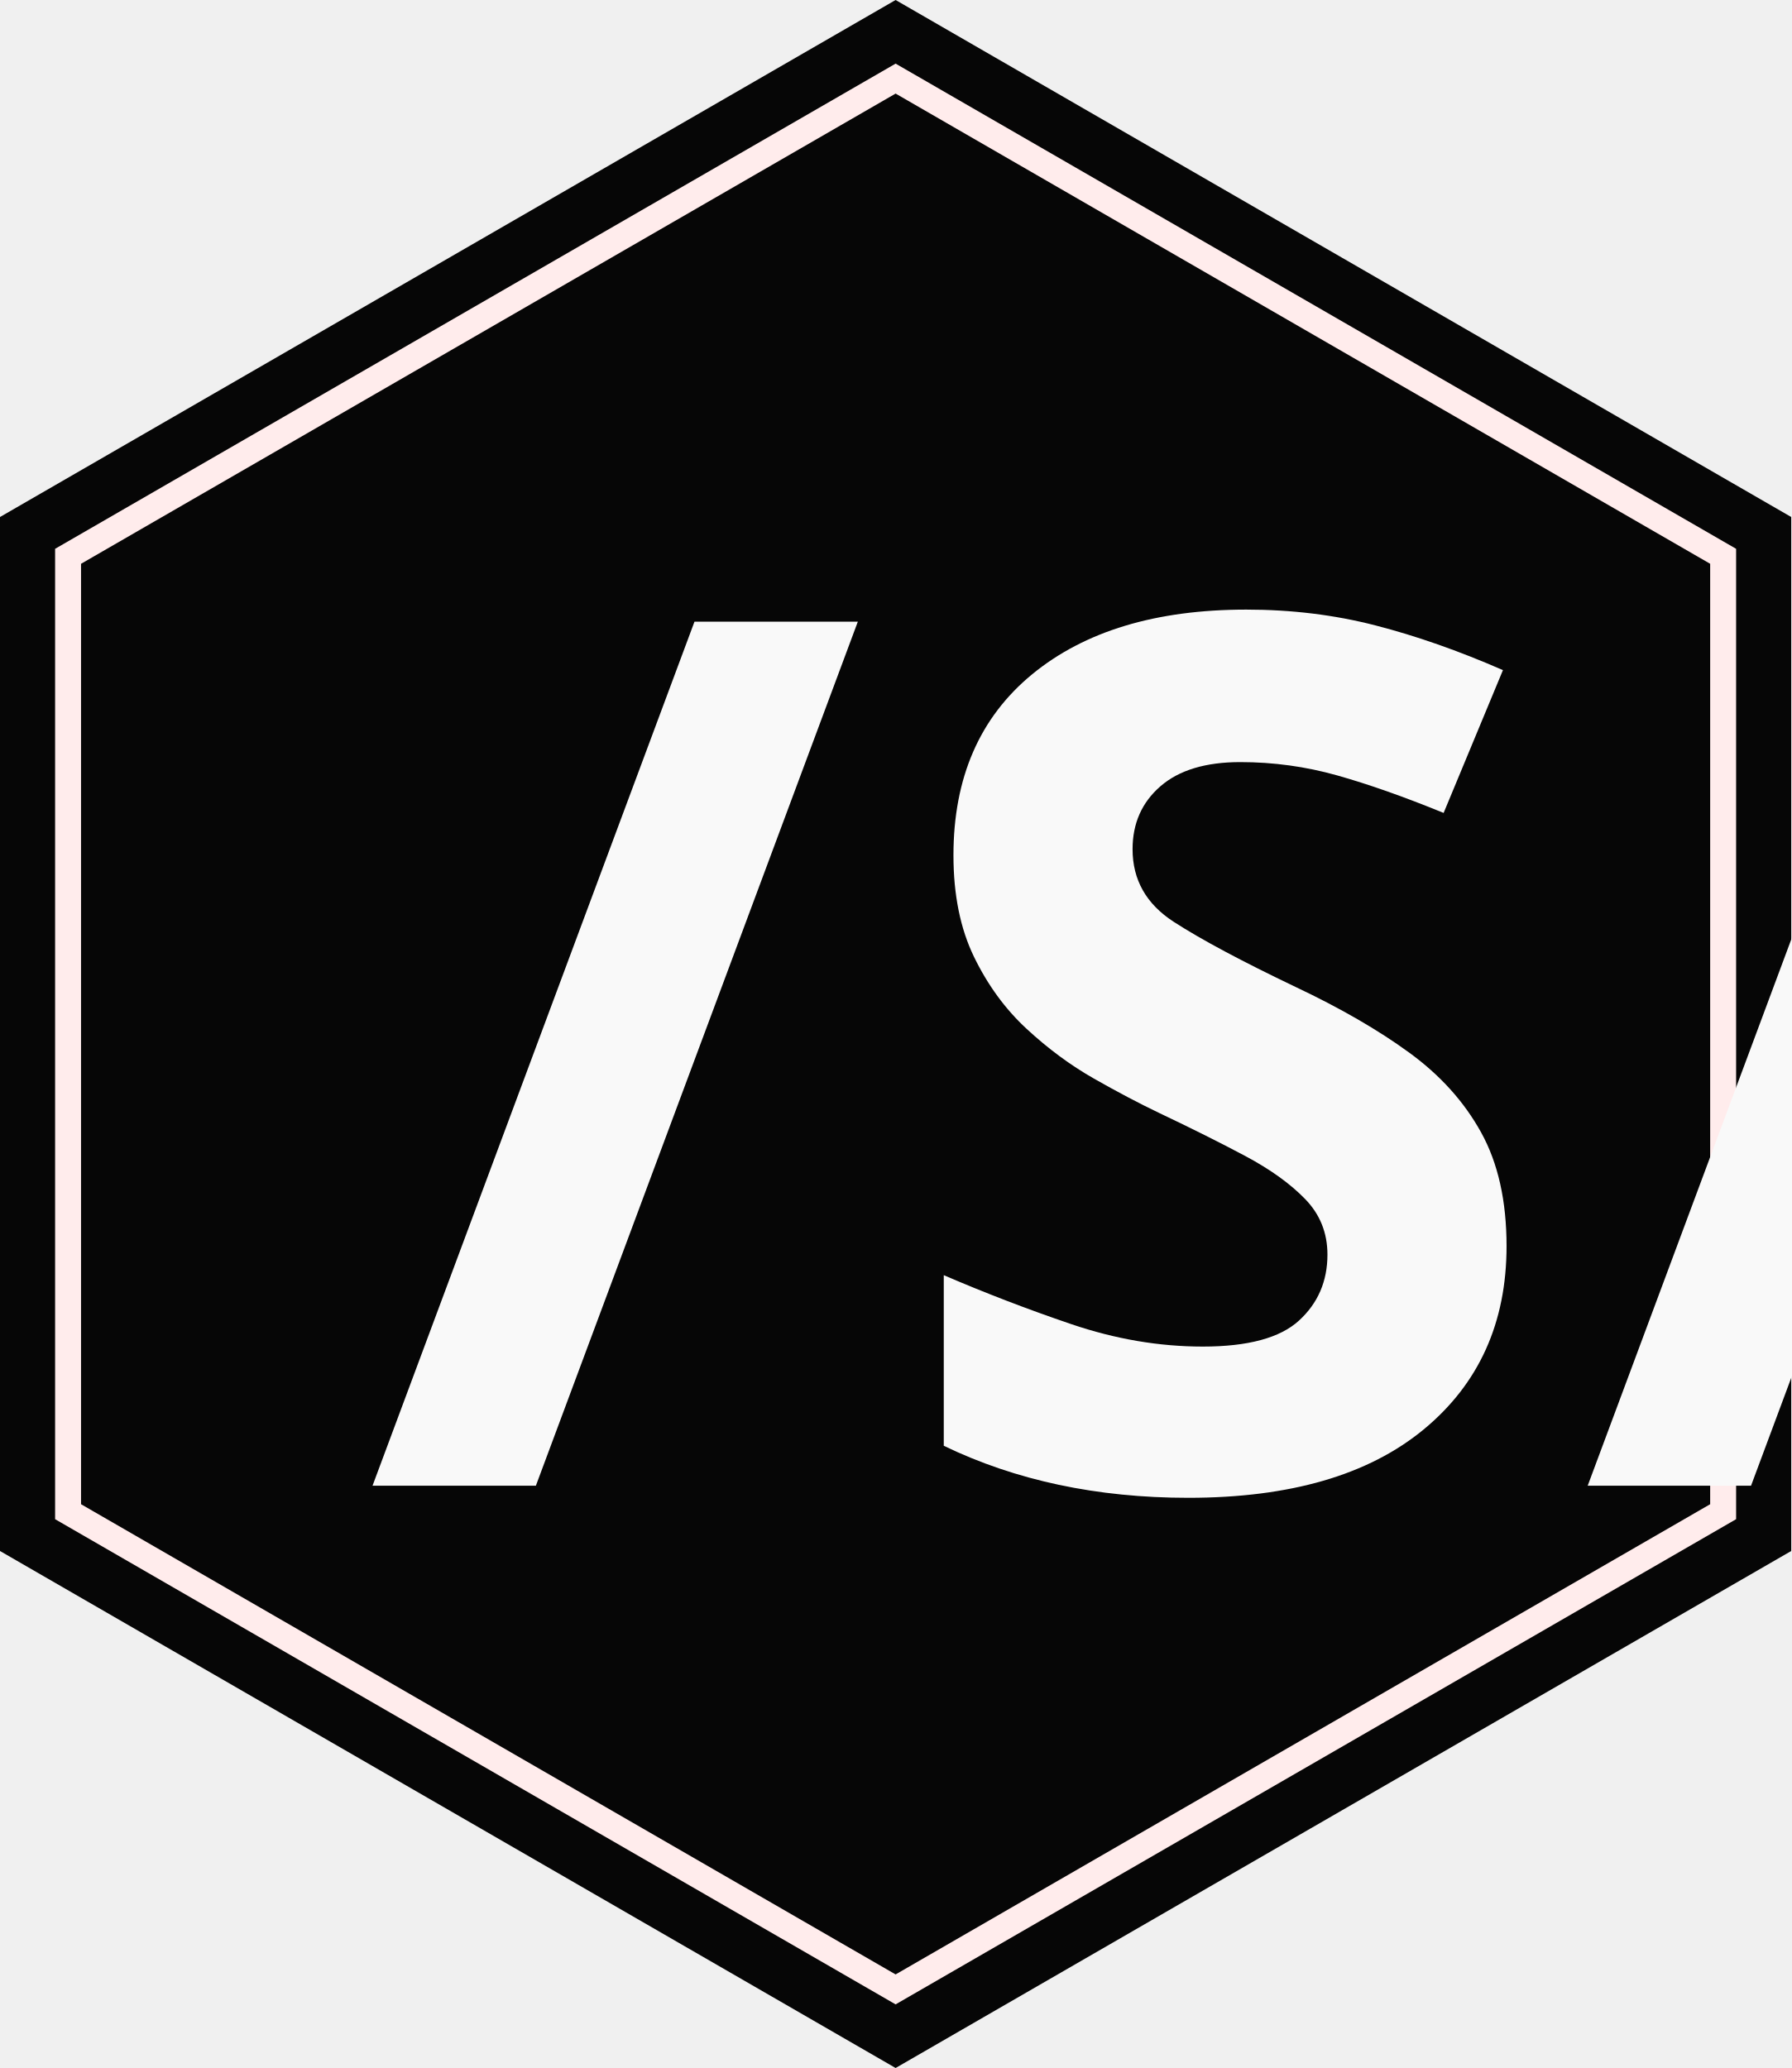
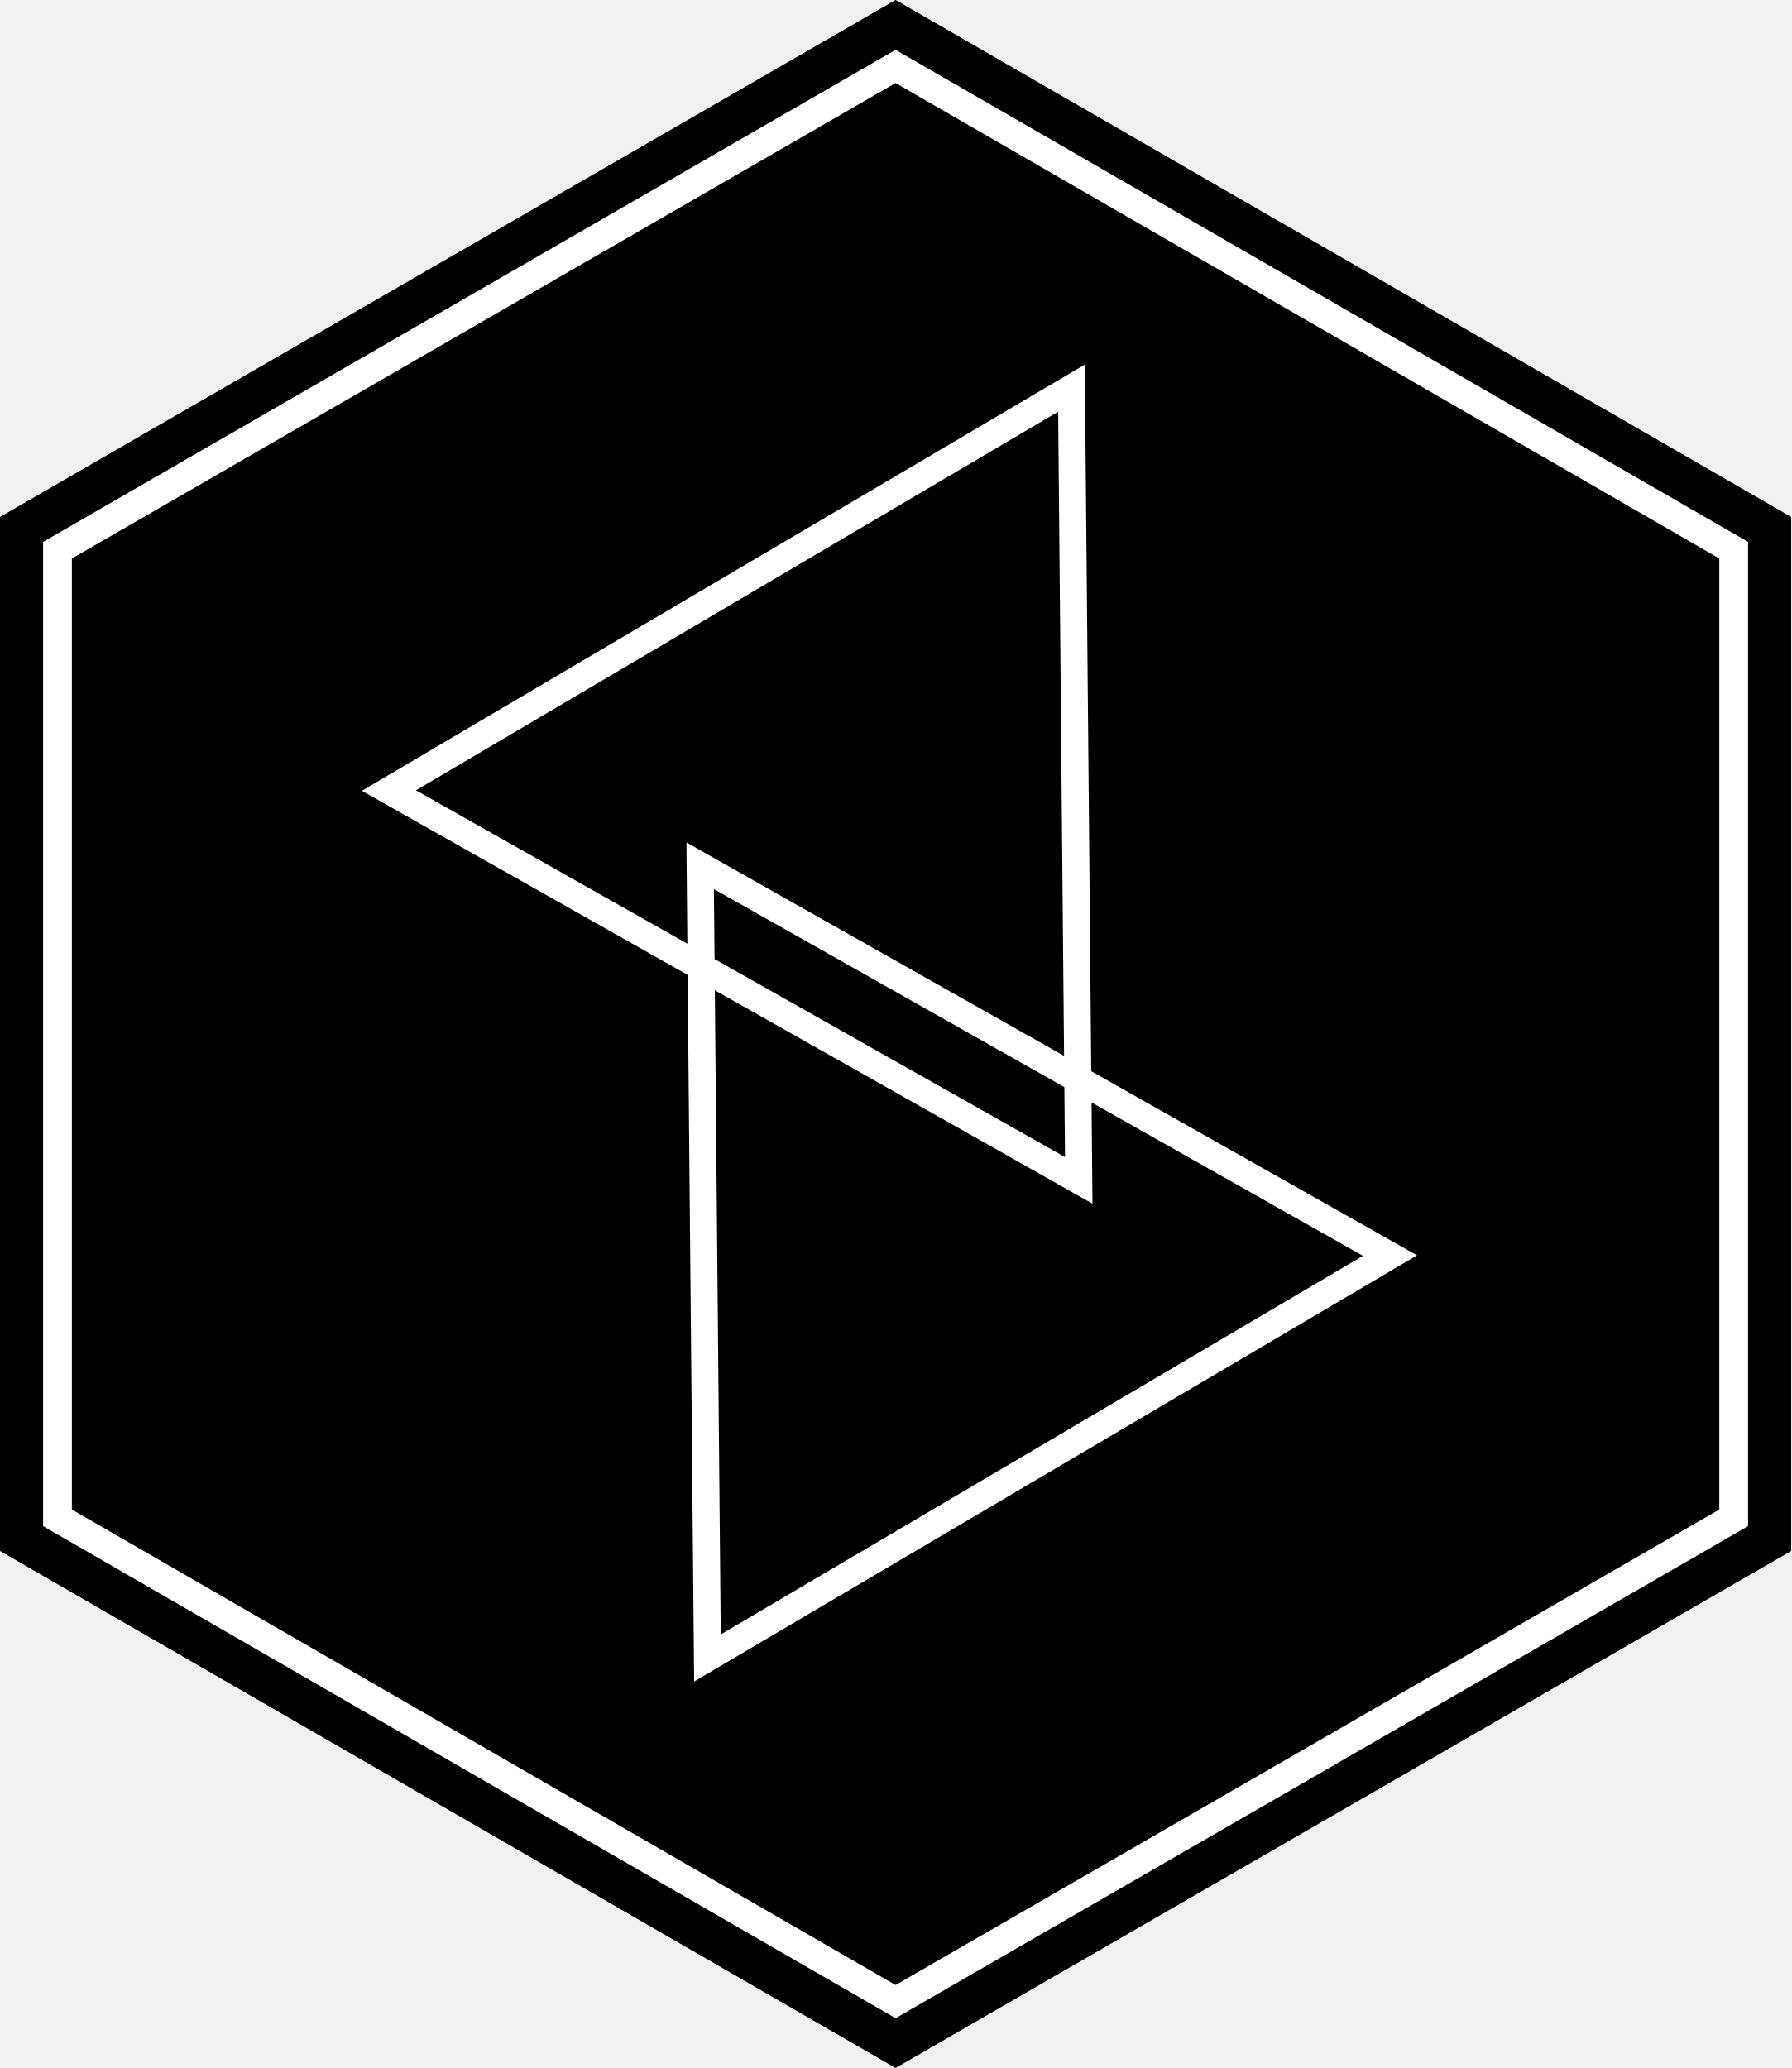
- <svg xmlns="http://www.w3.org/2000/svg" width="131.284mm" height="151.594mm" viewBox="0 0 465.18 537.143" id="svg2" version="1.1">
-   <defs id="defs4">
-     <clipPath clipPathUnits="userSpaceOnUse" id="clipPath4289">
-       <g id="g4291" transform="matrix(0.7414418,-0.6710172,0.6710172,0.7414418,0,0)">
-         <rect transform="matrix(0,1,-1,0,0,0)" style="opacity:1;fill:#eceff1;fill-opacity:1;stroke:none;stroke-width:10.2;stroke-miterlimit:4;stroke-dasharray:none;stroke-dashoffset:160.352;stroke-opacity:1" id="rect4293" width="157.143" height="45.714" x="16.934" y="1817.143" />
-         <rect y="1817.143" x="-95.066" height="45.714" width="157.143" id="rect4295" style="opacity:1;fill:#90a4ae;fill-opacity:1;stroke:none;stroke-width:10.2;stroke-miterlimit:4;stroke-dasharray:none;stroke-dashoffset:160.352;stroke-opacity:1" transform="matrix(0,1,-1,0,0,0)" />
-         <rect y="1611.143" x="-96.209" height="45.714" width="157.143" id="rect4297" style="opacity:1;fill:#eceff1;fill-opacity:1;stroke:none;stroke-width:10.2;stroke-miterlimit:4;stroke-dasharray:none;stroke-dashoffset:160.352;stroke-opacity:1" transform="matrix(0,1,-1,0,0,0)" />
-         <rect transform="matrix(0,1,-1,0,0,0)" style="opacity:1;fill:#90a4ae;fill-opacity:1;stroke:none;stroke-width:10.2;stroke-miterlimit:4;stroke-dasharray:none;stroke-dashoffset:160.352;stroke-opacity:1" id="rect4299" width="157.143" height="45.714" x="17.791" y="1611.143" />
-         <rect style="opacity:1;fill:#607d8b;fill-opacity:1;stroke:none;stroke-width:10.2;stroke-miterlimit:4;stroke-dasharray:none;stroke-dashoffset:160.352;stroke-opacity:1" id="rect4301" width="251.429" height="45.714" x="-1862.857" y="-99.066" />
-         <rect y="134.362" x="-1862.857" height="45.714" width="251.429" id="rect4303" style="opacity:1;fill:#607d8b;fill-opacity:1;stroke:none;stroke-width:10.2;stroke-miterlimit:4;stroke-dasharray:none;stroke-dashoffset:160.352;stroke-opacity:1" />
-         <rect style="opacity:1;fill:#607d8b;fill-opacity:1;stroke:none;stroke-width:10.2;stroke-miterlimit:4;stroke-dasharray:none;stroke-dashoffset:160.352;stroke-opacity:1" id="rect4305" width="251.429" height="45.714" x="-1862.857" y="17.648" />
+ <svg xmlns="http://www.w3.org/2000/svg" width="11.808mm" height="13.635mm" viewBox="0 0 41.84 48.313" id="svg4154" version="1.1">
+   <defs id="defs4156" />
+   <g id="layer1" transform="translate(1562.003,-1383.417)">
+     <g id="g4144" transform="matrix(0.8194348,0,0,0.8194348,-412.9273,100.4315)">
+       <path d="m -1376.749,1624.654 -25.53,-14.74 0,-29.48 25.53,-14.74 25.53,14.74 0,29.48 z" id="path4814" style="opacity:1;fill:#000000;fill-opacity:1;stroke:none;stroke-width:7.9;stroke-miterlimit:4;stroke-dasharray:none;stroke-dashoffset:160.352;stroke-opacity:1" />
+       <g transform="matrix(0.07116183,0,0,0.07116183,-1378.649,1571.554)" style="fill:none;fill-opacity:1;stroke:#ffffff;stroke-width:10.834;stroke-miterlimit:4;stroke-dasharray:none;stroke-opacity:1" id="g4816">
+         <path d="M 181.353,-389.863 176.014,-72.495 -96.166,-235.803 Z" id="path4808" style="opacity:1;fill:none;fill-opacity:1;stroke:#ffffff;stroke-width:10.834;stroke-miterlimit:4;stroke-dasharray:none;stroke-dashoffset:160.352;stroke-opacity:1" transform="matrix(0.9999708,0.00764515,0.00764515,-0.9999708,-78.29587,-0.6588386)" />
+         <path transform="matrix(-0.9999708,-0.00764515,-0.00764515,0.9999708,126.7897,655.7741)" style="opacity:1;fill:none;fill-opacity:1;stroke:#ffffff;stroke-width:10.834;stroke-miterlimit:4;stroke-dasharray:none;stroke-dashoffset:160.352;stroke-opacity:1" id="path4810" d="M 181.353,-389.863 176.014,-72.495 -96.166,-235.803 Z" />
      </g>
-     </clipPath>
-   </defs>
-   <g id="layer1" transform="translate(1954.018,225.4243)">
-     <g id="g5964" transform="matrix(0.7966103,0,0,0.7966103,-350.1209,10.36894)">
-       <path d="m -1721.429,378.29 -291.974,-168.571 0,-337.143 291.974,-168.572 291.974,168.571 0,337.143 z" id="path5916" style="opacity:1;fill:#060606;fill-opacity:1;stroke:none;stroke-width:27.2;stroke-miterlimit:4;stroke-dasharray:none;stroke-dashoffset:160.352;stroke-opacity:1" />
-       <path style="opacity:1;fill:none;fill-opacity:1;stroke:#ffecec;stroke-width:8.458;stroke-miterlimit:4;stroke-dasharray:none;stroke-dashoffset:160.352;stroke-opacity:1" id="path5956" d="m -1721.429,352.664 -269.781,-155.758 0,-311.517 269.781,-155.758 269.781,155.758 0,311.517 z" />
+       <path style="opacity:1;fill:none;fill-opacity:1;stroke:#ffffff;stroke-width:0.82;stroke-miterlimit:4;stroke-dasharray:none;stroke-dashoffset:160.352;stroke-opacity:1" id="path4828" d="m -1376.749,1622.762 -23.891,-13.793 0,-27.587 23.891,-13.793 23.891,13.793 0,27.587 z" />
    </g>
-     <text xml:space="preserve" style="font-style:normal;font-weight:normal;font-size:314.308px;line-height:125%;font-family:sans-serif;letter-spacing:0px;word-spacing:0px;fill:#f9f9f9;fill-opacity:1;stroke:none;stroke-width:1px;stroke-linecap:butt;stroke-linejoin:miter;stroke-opacity:1" x="-1859.476" y="160.476" id="text5960">
-       <tspan id="tspan5962" x="-1859.476" y="160.476" style="font-style:normal;font-variant:normal;font-weight:bold;font-stretch:normal;font-family:'Amatic SC';-inkscape-font-specification:'Amatic SC Bold';letter-spacing:6.293px">/S/</tspan>
-     </text>
  </g>
</svg>
